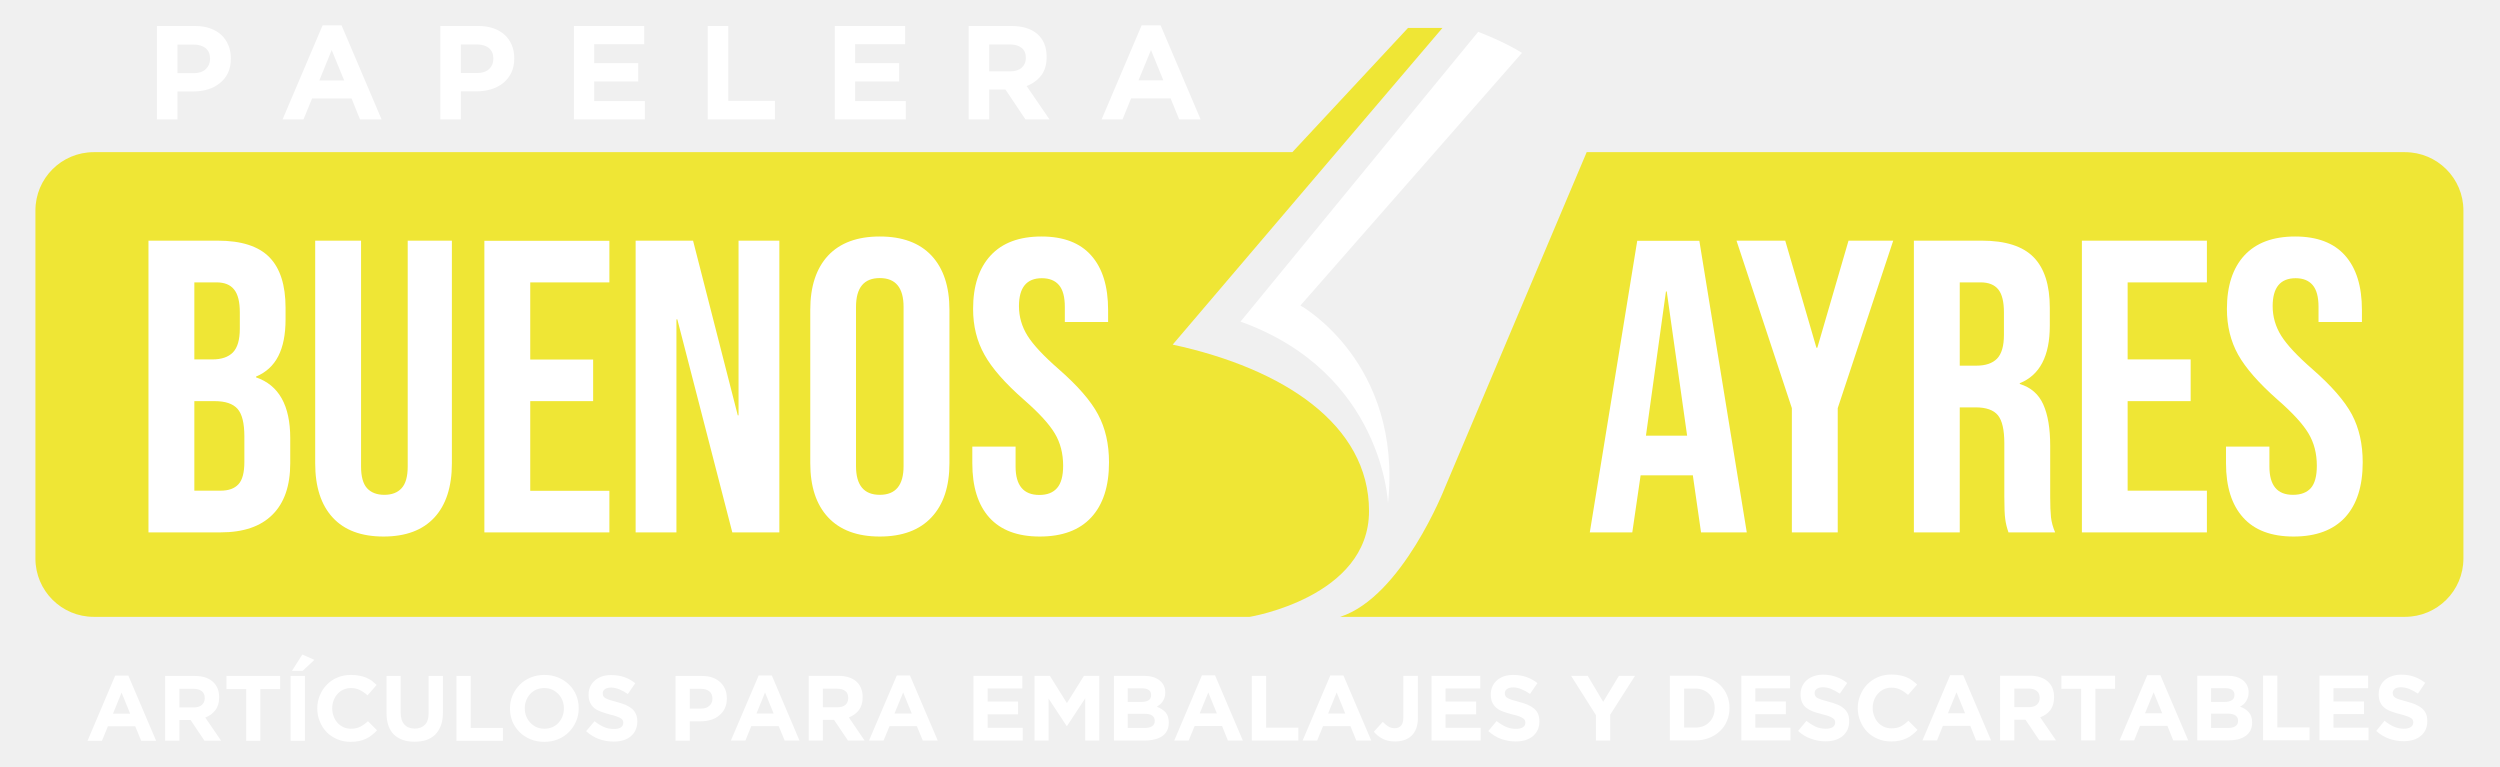
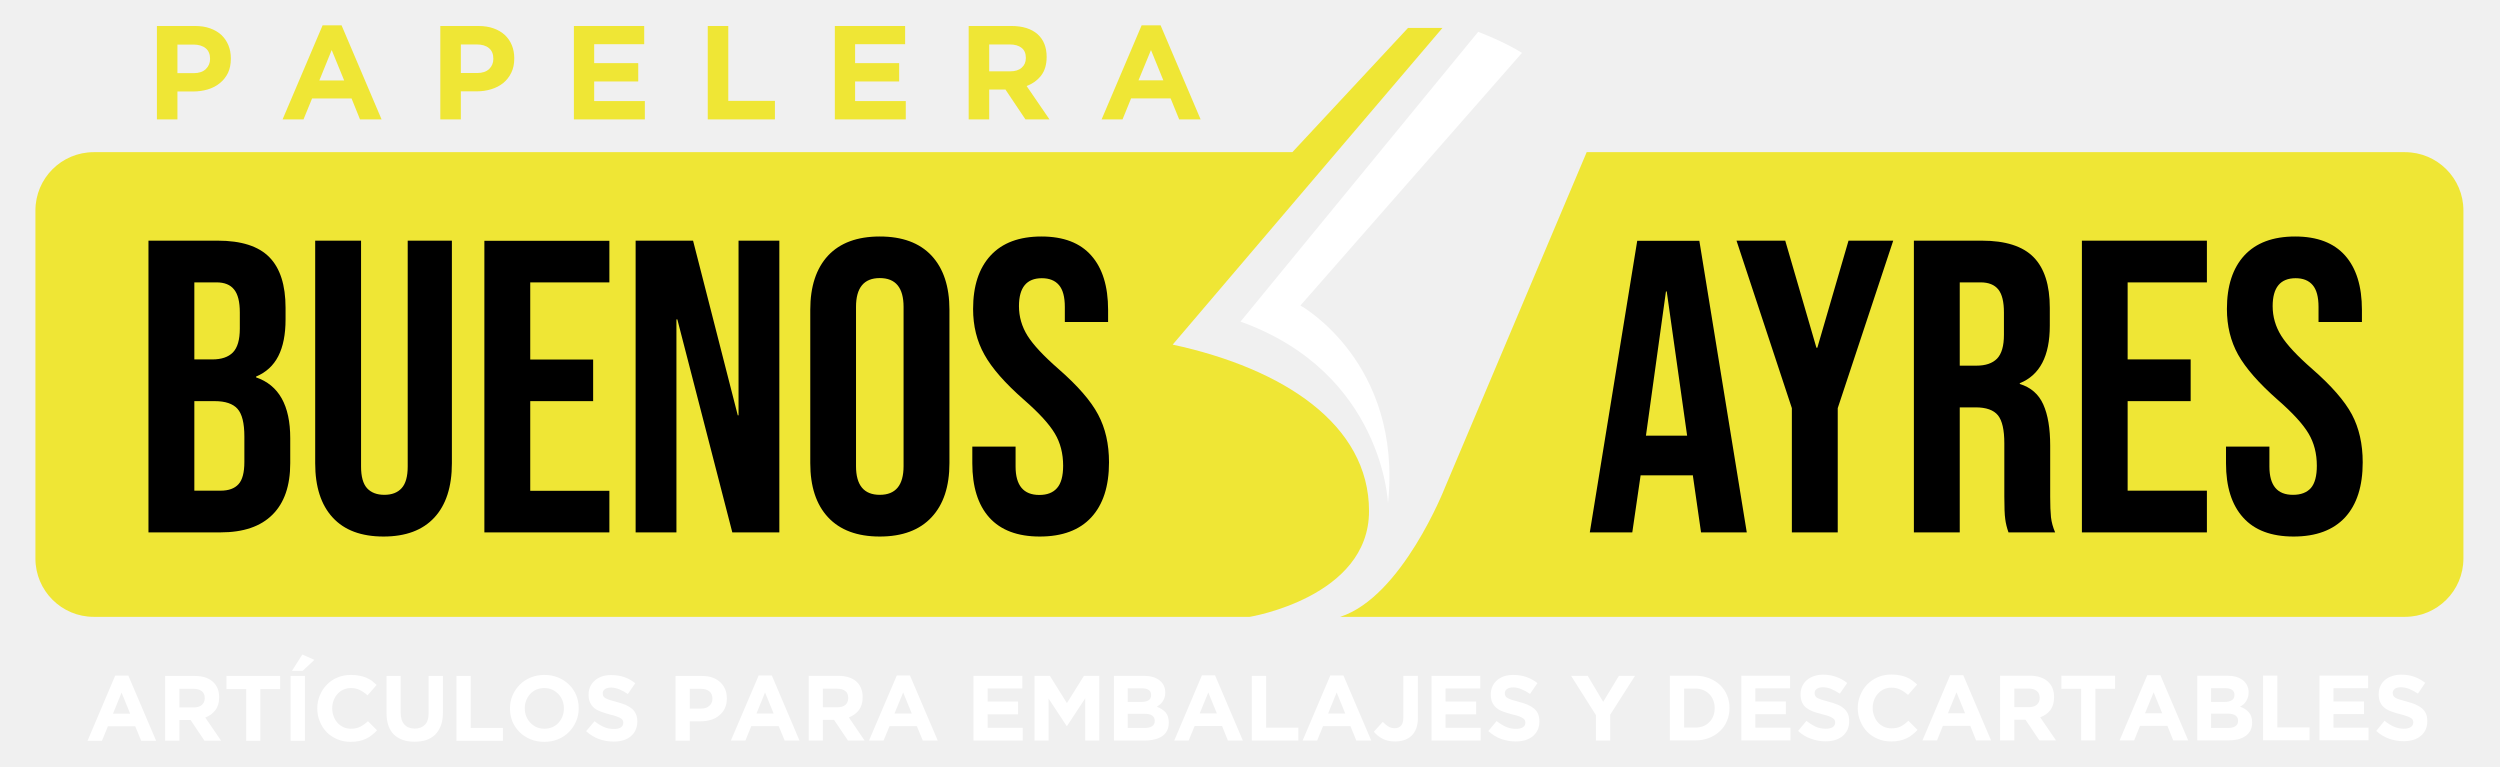
<svg xmlns="http://www.w3.org/2000/svg" version="1.2" viewBox="0 0 1920 590" width="300" height="92">
  <style>
		.s0 { fill: #ffffff } 
		.s1 { fill: #efe635 } 
+ 		.s2 { fill: #000000}
	</style>
  <g id="Capa 1">
    <g id="&lt;Group&gt;">
      <g id="&lt;Group&gt;">
        <path id="&lt;Compound Path&gt;" fill-rule="evenodd" class="s0" d="m106.7 570.1l-4.6-11.2h-21l-4.6 11.2h-11.1l21.3-50.2h10.1l21.4 50.2zm-15.1-37.1l-6.6 16.2h13.2zm63.8 37l-10.7-15.9h-8.6v15.9h-11v-49.8h22.8q8.9 0 13.8 4.3 5 4.4 5 12.1v0.2q0 6-3 9.8-2.9 3.8-7.7 5.6l12.2 17.8zm0.2-32.8q0-3.6-2.3-5.3-2.3-1.8-6.3-1.8h-10.9v14.3h11.1q4 0 6.2-1.9 2.2-2 2.2-5.2zm42.8-6.9v39.8h-10.9v-39.8h-15.2v-10.1h41.3v10.1zm23.3 39.8v-49.9h11v49.9zm1-53.8l8-12.6 9.3 4.1-9.1 8.5zm61.5 49.4q-2 1.7-4.5 2.8-2.4 1.2-5.4 1.8-2.9 0.6-6.5 0.6-5.5 0-10.2-2-4.7-2-8.1-5.4-3.4-3.5-5.3-8.2-2-4.7-2-10v-0.2q0-5.3 2-10 1.9-4.6 5.3-8.1 3.4-3.6 8.2-5.6 4.7-2 10.5-2 3.5 0 6.4 0.6 2.9 0.5 5.2 1.5 2.4 1 4.4 2.4 1.9 1.5 3.7 3.2l-7 8q-2.9-2.6-6-4.1-3-1.5-6.8-1.5-3.1 0-5.8 1.2-2.6 1.2-4.5 3.3-2 2.2-3 5-1.1 2.8-1.1 6v0.1q0 3.3 1.1 6.1 1 2.8 2.9 5 1.9 2.1 4.6 3.4 2.6 1.2 5.8 1.2 4.3 0 7.3-1.6 2.9-1.5 5.8-4.2l7 7q-1.9 2.1-4 3.7zm53.2-7.5q-1.6 4.2-4.4 7.1-2.9 2.8-6.9 4.2-4.1 1.3-9.1 1.3-10 0-15.8-5.5-5.7-5.6-5.7-16.6v-28.5h10.9v28.2q0 6.1 2.9 9.2 2.8 3.1 7.9 3.1 5 0 7.9-3 2.8-2.9 2.8-8.9v-28.6h11v28.2q0 5.6-1.5 9.8zm11.9 11.9v-49.9h11v40h24.8v9.9zm92.1-15q-2 4.7-5.5 8.2-3.5 3.6-8.4 5.6-4.8 2-10.6 2-5.8 0-10.6-2-4.9-2-8.4-5.5-3.5-3.4-5.5-8.1-1.9-4.7-1.9-10v-0.2q0-5.3 2-10 2-4.6 5.5-8.1 3.5-3.6 8.4-5.6 4.9-2 10.6-2 5.8 0 10.6 2 4.9 2 8.4 5.5 3.5 3.4 5.5 8.1 1.9 4.7 1.9 10v0.1q0 5.4-2 10zm-9.4-10q0-3.2-1.1-6-1.1-2.9-3.2-5-2-2.1-4.8-3.4-2.7-1.2-6-1.2-3.4 0-6.1 1.2-2.7 1.2-4.7 3.3-2 2.2-3.1 5-1.1 2.8-1.1 6v0.1q0 3.3 1.1 6.1 1.1 2.8 3.2 5 2 2.1 4.7 3.4 2.8 1.2 6.1 1.2 3.3 0 6.1-1.2 2.8-1.2 4.7-3.3 2-2.2 3.1-5 1.1-2.8 1.1-6zm55.1 16.8q-1.3 2.8-3.7 4.8-2.4 2-5.7 3-3.4 1-7.4 1-5.7 0-11.2-1.9-5.5-2-10-6.1l6.5-7.7q3.4 2.8 7 4.4 3.6 1.6 7.9 1.6 3.4 0 5.3-1.2 1.9-1.3 1.9-3.5v-0.1q0-1.1-0.4-1.9-0.4-0.8-1.5-1.5-1.1-0.7-3.1-1.4-2-0.8-5.1-1.5-3.8-1-6.8-2.1-3.1-1.1-5.3-2.8-2.1-1.7-3.3-4.2-1.2-2.5-1.2-6.2v-0.1q0-3.4 1.3-6.2 1.3-2.7 3.6-4.7 2.3-2 5.5-3.1 3.2-1 7-1 5.5 0 10.1 1.6 4.6 1.6 8.4 4.7l-5.7 8.3q-3.3-2.3-6.5-3.6-3.2-1.3-6.4-1.4-3.2 0.1-4.8 1.3-1.6 1.2-1.6 3.1v0.1q0 1.2 0.4 2.1 0.5 0.9 1.7 1.6 1.2 0.7 3.3 1.4 2.1 0.6 5.3 1.5 3.8 1 6.8 2.2 2.9 1.3 5 3 2 1.8 3 4.1 1.1 2.4 1.1 5.6v0.2q0 3.7-1.4 6.6zm68.7-16.7q-1.6 3.2-4.3 5.4-2.7 2.3-6.4 3.4-3.7 1.1-7.9 1.1h-8.3v14.9h-11v-49.8h20.4q4.5 0 8 1.2 3.5 1.3 6 3.6 2.4 2.2 3.8 5.4 1.3 3.2 1.3 7v0.1q0 4.4-1.6 7.7zm-9.5-7.6q0-3.7-2.4-5.6-2.4-1.9-6.5-1.9h-8.5v15.2h8.7q4.1 0 6.4-2.2 2.3-2.1 2.3-5.3zm55.6 32.3l-4.6-11.1h-21.1l-4.5 11.1h-11.2l21.4-50.1h10.1l21.3 50.1zm-15.1-37l-6.6 16.2h13.2zm63.8 37l-10.7-15.9h-8.6v15.9h-10.9v-49.8h22.7q8.9 0 13.9 4.3 4.9 4.4 4.9 12.1v0.2q0 6-2.9 9.8-3 3.8-7.7 5.6l12.1 17.8zm0.2-32.8q0-3.6-2.2-5.3-2.3-1.8-6.4-1.8h-10.9v14.3h11.1q4.1 0 6.3-1.9 2.1-2 2.1-5.2zm57.4 32.8l-4.6-11.1h-21l-4.6 11.1h-11.2l21.4-50.1h10.1l21.4 50.1zm-15.1-37l-6.7 16.2h13.3zm54.1 37v-49.8h37.6v9.7h-26.7v10.1h23.4v9.8h-23.4v10.4h27v9.8zm86 0v-32.5l-14 21.3h-0.3l-13.9-21.1v32.3h-10.8v-49.8h11.8l13.1 21 13.1-21h11.8v49.8zm63-7.7q-1.3 2.6-3.7 4.3-2.5 1.7-5.9 2.5-3.5 0.9-7.7 0.9h-23.6v-49.8h23q7.7 0 12.1 3.5 4.4 3.5 4.4 9.4v0.1q0 2.1-0.6 3.8-0.5 1.6-1.4 2.9-0.9 1.3-2 2.3-1.2 1-2.5 1.8 4.3 1.6 6.8 4.4 2.4 2.8 2.4 7.8v0.1q0 3.4-1.3 6zm-12.3-27.4q0-2.5-1.8-3.8-1.9-1.3-5.3-1.3h-10.9v10.5h10.1q3.7 0 5.8-1.2 2.1-1.3 2.1-4zm2.8 19.9q0-2.5-1.9-4-1.9-1.4-6.2-1.4h-12.7v10.9h13.1q3.6 0 5.6-1.3 2.1-1.3 2.1-4.1zm56.3 15.2l-4.5-11.2h-21.1l-4.6 11.2h-11.1l21.3-50.2h10.1l21.4 50.2zm-15.1-37l-6.6 16.1h13.2zm33.5 37v-49.8h11v39.9h24.8v9.9zm80.4 0l-4.5-11.1h-21.1l-4.5 11.1h-11.2l21.3-50.1h10.1l21.4 50.1zm-15.1-37l-6.6 16.2h13.2zm61.2 27.7q-1.2 3.3-3.6 5.6-2.3 2.2-5.5 3.3-3.3 1.1-7.2 1.1-5.9 0-9.8-2.2-4-2.2-6.5-5.3l6.9-7.6q2.1 2.3 4.3 3.6 2.2 1.3 4.8 1.3 3.1 0 4.9-1.9 1.8-2 1.8-6.3v-32.1h11.2v32.6q0 4.5-1.3 7.9zm11.8 9.3v-49.8h37.5v9.7h-26.7v10.1h23.5v9.8h-23.5v10.4h27v9.8zm81.7-8.2q-1.4 2.9-3.8 4.9-2.4 1.9-5.7 3-3.3 1-7.4 1-5.7 0-11.2-1.9-5.4-2-9.9-6.1l6.4-7.7q3.5 2.8 7.1 4.4 3.6 1.6 7.8 1.6 3.4 0 5.3-1.2 1.9-1.3 1.9-3.5v-0.1q0-1.1-0.4-1.9-0.4-0.8-1.5-1.5-1.1-0.7-3-1.5-2-0.7-5.1-1.4-3.8-1-6.9-2.1-3.1-1.1-5.2-2.8-2.1-1.7-3.3-4.2-1.2-2.5-1.2-6.2v-0.1q0-3.4 1.3-6.2 1.2-2.7 3.5-4.7 2.3-2 5.5-3.1 3.2-1 7.1-1 5.4 0 10 1.6 4.6 1.6 8.5 4.7l-5.7 8.3q-3.4-2.3-6.6-3.6-3.2-1.4-6.4-1.4-3.2 0-4.8 1.3-1.6 1.2-1.6 3.1v0.1q0 1.2 0.5 2.1 0.4 0.9 1.7 1.6 1.2 0.7 3.3 1.4 2.1 0.6 5.3 1.5 3.8 1 6.7 2.2 3 1.3 5 3 2.1 1.8 3.1 4.1 1 2.4 1 5.6v0.2q0 3.7-1.3 6.5zm55.8-11.7v19.9h-11v-19.6l-19.1-30.2h12.8l11.9 20 12.1-20h12.4zm89.9 4.7q-1.9 4.6-5.4 7.9-3.6 3.4-8.4 5.3-4.9 1.9-10.7 1.9h-19.5v-49.8h19.5q5.8 0 10.7 1.9 4.8 1.9 8.4 5.2 3.5 3.4 5.4 7.9 1.9 4.5 1.9 9.8v0.1q0 5.3-1.9 9.8zm-9.5-9.8q0-3.3-1.1-6-1.1-2.8-3.1-4.8-2-2-4.7-3.1-2.8-1.1-6.1-1.1h-8.5v30h8.5q3.3 0 6.1-1 2.7-1.1 4.7-3.1 2-2 3.1-4.7 1.1-2.7 1.1-6zm20.5 24.9v-49.8h37.5v9.7h-26.7v10.1h23.5v9.8h-23.5v10.4h27v9.8zm81.7-8.2q-1.4 2.9-3.8 4.9-2.4 1.9-5.7 3-3.3 1-7.4 1-5.7 0-11.2-2-5.5-1.9-9.9-6l6.4-7.7q3.5 2.7 7 4.4 3.6 1.6 7.9 1.6 3.4 0 5.3-1.2 1.9-1.3 1.9-3.5v-0.1q0-1.1-0.4-1.9-0.4-0.8-1.5-1.5-1.1-0.8-3.1-1.5-1.9-0.7-5.1-1.5-3.7-0.9-6.8-2-3.1-1.2-5.2-2.8-2.2-1.7-3.3-4.2-1.2-2.5-1.2-6.2v-0.1q0-3.5 1.3-6.2 1.2-2.7 3.5-4.7 2.3-2 5.5-3.1 3.2-1.1 7-1.1 5.5 0 10.1 1.7 4.6 1.6 8.5 4.7l-5.7 8.2q-3.4-2.2-6.6-3.6-3.2-1.3-6.4-1.3-3.2 0-4.8 1.3-1.6 1.2-1.6 3.1v0.1q0 1.2 0.5 2.1 0.4 0.9 1.6 1.6 1.3 0.7 3.4 1.4 2.1 0.6 5.3 1.5 3.8 1 6.7 2.2 3 1.2 5 3 2 1.7 3.1 4.1 1 2.3 1 5.6v0.1q0 3.7-1.3 6.6zm49.9 3.8q-2 1.7-4.5 2.8-2.4 1.2-5.4 1.8-2.9 0.6-6.5 0.6-5.5 0-10.2-2-4.7-2-8.1-5.4-3.4-3.5-5.3-8.2-2-4.7-2-10v-0.1q0-5.4 2-10 1.9-4.7 5.3-8.2 3.4-3.5 8.2-5.6 4.7-2 10.5-2 3.5 0 6.4 0.6 2.9 0.5 5.2 1.5 2.4 1 4.4 2.5 1.9 1.4 3.7 3.1l-7 8q-2.9-2.6-6-4.1-3-1.5-6.8-1.5-3.1 0-5.8 1.2-2.6 1.2-4.5 3.4-2 2.1-3 4.9-1.1 2.8-1.1 6v0.2q0 3.2 1.1 6 1 2.9 2.9 5 1.9 2.1 4.6 3.4 2.6 1.2 5.8 1.2 4.3 0 7.3-1.5 2.9-1.6 5.8-4.3l7 7q-1.9 2.1-4 3.7zm49.1 4.4l-4.5-11.2h-21.1l-4.5 11.2h-11.2l21.3-50.2h10.1l21.4 50.2zm-15.1-37l-6.6 16.1h13.2zm63.8 37l-10.7-15.9h-8.6v15.9h-11v-49.8h22.8q8.9 0 13.9 4.4 4.9 4.3 4.9 12.1v0.1q0 6-2.9 9.9-3 3.8-7.8 5.5l12.2 17.8zm0.2-32.8q0-3.5-2.3-5.3-2.2-1.8-6.3-1.8h-10.9v14.3h11.1q4.1 0 6.2-1.9 2.2-1.9 2.2-5.1zm42.9-6.9v39.7h-11v-39.7h-15.2v-10.1h41.3v10.1zm59.9 39.7l-4.5-11.2h-21.1l-4.5 11.2h-11.2l21.3-50.2h10.1l21.4 50.2zm-15.1-37l-6.6 16.1h13.2zm74.5 29.3q-1.3 2.6-3.8 4.3-2.4 1.7-5.8 2.6-3.5 0.8-7.7 0.8h-23.6v-49.8h23q7.7 0 12.1 3.5 4.4 3.5 4.4 9.4v0.1q0 2.2-0.6 3.8-0.5 1.6-1.4 3-0.9 1.3-2 2.3-1.2 1-2.6 1.7 4.4 1.6 6.8 4.4 2.5 2.8 2.5 7.8v0.2q0 3.4-1.3 5.9zm-12.3-27.4q0-2.4-1.8-3.8-1.9-1.3-5.4-1.3h-10.8v10.6h10.1q3.7 0 5.8-1.3 2.1-1.2 2.1-4zm2.8 19.9q0-2.5-1.9-3.9-1.9-1.5-6.2-1.5h-12.7v11h13.1q3.6 0 5.6-1.3 2.1-1.4 2.1-4.1zm19.2 15.1v-49.8h11v39.9h24.8v9.9zm43.4 0v-49.8h37.5v9.7h-26.7v10.2h23.5v9.7h-23.5v10.5h27v9.7zm81.7-8.1q-1.4 2.9-3.8 4.8-2.4 2-5.7 3-3.4 1-7.4 1-5.7 0-11.2-1.9-5.5-2-9.9-6l6.4-7.8q3.4 2.8 7 4.4 3.6 1.7 7.9 1.7 3.4 0 5.3-1.3 1.9-1.2 1.9-3.4v-0.2q0-1.1-0.4-1.9-0.4-0.8-1.5-1.5-1.1-0.7-3.1-1.4-1.9-0.7-5.1-1.5-3.7-0.9-6.8-2.1-3.1-1.1-5.2-2.8-2.2-1.7-3.3-4.2-1.2-2.5-1.2-6.2v-0.1q0-3.4 1.3-6.2 1.2-2.7 3.5-4.7 2.3-2 5.5-3 3.2-1.1 7-1.1 5.5 0 10.1 1.6 4.6 1.7 8.4 4.7l-5.6 8.3q-3.4-2.3-6.6-3.6-3.2-1.3-6.4-1.3-3.2 0-4.8 1.2-1.6 1.3-1.6 3.1v0.1q0 1.3 0.5 2.1 0.4 0.9 1.6 1.6 1.2 0.8 3.4 1.4 2.1 0.6 5.3 1.5 3.8 1 6.7 2.2 3 1.3 5 3 2 1.8 3.1 4.1 1 2.4 1 5.6v0.2q0 3.7-1.3 6.6z" />
      </g>
      <g id="&lt;Group&gt;">
-         <path id="&lt;Compound Path&gt;" fill-rule="evenodd" class="s0" d="m173.5 56.1q-2.3 4.7-6.3 7.9-3.9 3.2-9.2 4.8-5.3 1.6-11.4 1.6h-12v21.5h-15.8v-71.9h29.4q6.5 0 11.5 1.8 5.1 1.8 8.7 5.1 3.5 3.3 5.4 7.9 1.9 4.6 1.9 10.1v0.2q0 6.3-2.2 11zm-13.8-10.9q0-5.3-3.4-8.1-3.5-2.8-9.4-2.8h-12.3v22h12.6q5.9 0 9.2-3.1 3.3-3.2 3.3-7.8zm115.4 46.7l-6.5-16.1h-30.4l-6.6 16.1h-16.1l30.8-72.4h14.6l30.8 72.4zm-21.8-53.4l-9.5 23.4h19.1zm138.2 17.5q-2.3 4.7-6.2 7.9-4 3.2-9.3 4.8-5.2 1.6-11.3 1.6h-12v21.6h-15.8v-71.9h29.3q6.5 0 11.6 1.8 5.1 1.8 8.6 5 3.6 3.3 5.5 7.9 1.9 4.6 1.9 10.1v0.2q0 6.3-2.3 11zm-13.8-10.9q0-5.3-3.4-8.1-3.4-2.8-9.4-2.8h-12.2v22h12.5q6 0 9.3-3.1 3.2-3.1 3.2-7.8zm62 46.8v-71.9h54.1v14h-38.5v14.6h33.9v14.1h-33.9v15.1h39v14.1zm103 0v-71.9h15.8v57.6h35.9v14.3zm97.8 0v-71.9h54.1v14h-38.5v14.6h33.9v14.1h-33.9v15.1h39v14.1zm146.7 0l-15.4-23h-12.5v23h-15.8v-71.9h32.9q12.8 0 20 6.2 7.1 6.3 7.1 17.5v0.2q0 8.7-4.2 14.2-4.3 5.5-11.2 8.1l17.6 25.7zm0.3-47.4q0-5.1-3.3-7.7-3.3-2.6-9.1-2.6h-15.8v20.7h16.1q5.8 0 8.9-2.8 3.2-2.8 3.2-7.4zm118 47.4l-6.6-16.2h-30.4l-6.6 16.2h-16.1l30.8-72.4h14.6l30.8 72.4zm-21.7-53.4l-9.6 23.3h19.1z" />
+         <path id="&lt;Compound Path&gt;" fill-rule="evenodd" class="s1" d="m173.5 56.1q-2.3 4.7-6.3 7.9-3.9 3.2-9.2 4.8-5.3 1.6-11.4 1.6h-12v21.5h-15.8v-71.9h29.4q6.5 0 11.5 1.8 5.1 1.8 8.7 5.1 3.5 3.3 5.4 7.9 1.9 4.6 1.9 10.1v0.2q0 6.3-2.2 11zm-13.8-10.9q0-5.3-3.4-8.1-3.5-2.8-9.4-2.8h-12.3v22h12.6q5.9 0 9.2-3.1 3.3-3.2 3.3-7.8zm115.4 46.7l-6.5-16.1h-30.4l-6.6 16.1h-16.1l30.8-72.4h14.6l30.8 72.4zm-21.8-53.4l-9.5 23.4h19.1zm138.2 17.5q-2.3 4.7-6.2 7.9-4 3.2-9.3 4.8-5.2 1.6-11.3 1.6h-12v21.6h-15.8v-71.9h29.3q6.5 0 11.6 1.8 5.1 1.8 8.6 5 3.6 3.3 5.5 7.9 1.9 4.6 1.9 10.1v0.2q0 6.3-2.3 11zm-13.8-10.9q0-5.3-3.4-8.1-3.4-2.8-9.4-2.8h-12.2v22h12.5q6 0 9.3-3.1 3.2-3.1 3.2-7.8zm62 46.8v-71.9h54.1v14h-38.5v14.6h33.9v14.1h-33.9v15.1h39v14.1zm103 0v-71.9h15.8v57.6h35.9v14.3zm97.8 0v-71.9h54.1v14h-38.5v14.6h33.9v14.1h-33.9v15.1h39v14.1zm146.7 0l-15.4-23h-12.5v23h-15.8v-71.9h32.9q12.8 0 20 6.2 7.1 6.3 7.1 17.5v0.2q0 8.7-4.2 14.2-4.3 5.5-11.2 8.1l17.6 25.7zm0.3-47.4q0-5.1-3.3-7.7-3.3-2.6-9.1-2.6h-15.8v20.7h16.1q5.8 0 8.9-2.8 3.2-2.8 3.2-7.4zm118 47.4l-6.6-16.2h-30.4l-6.6 16.2h-16.1l30.8-72.4h14.6l30.8 72.4zm-21.7-53.4l-9.6 23.3h19.1z" />
      </g>
      <path id="&lt;Path&gt;" class="s0" d="m952.7 247.5l182.9-223c0 0 20 7.5 33.7 16.2l-170.5 194.4c0 0 78.7 43.6 67.4 152.2 0 0-3.7-100.4-113.5-139.8z" />
      <g id="&lt;Group&gt;">
        <path id="&lt;Path&gt;" class="s1" d="m1051.6 393.3c0-66.5-65.6-109.6-151.1-128.1l207.6-243.7h-26.5l-89 95.6h-366-10.3-546.1c-24.8 0-44.9 20.1-44.9 44.9v267.8c0 24.8 20.1 44.9 44.9 44.9h515.2 41.2 333.2c0 0 91.8-15 91.8-81.4z" />
      </g>
-       <path id="&lt;Path&gt;" fill-rule="evenodd" class="s0" d="m345.8 356.5q0 27.2-13.5 41.8-13.5 14.6-39.1 14.6-25.7 0-39.1-14.6-13.5-14.6-13.5-41.8v-171.3h35.3v173.8q0 11.6 4.6 16.7 4.7 5.1 13.3 5.1 8.7 0 13.3-5.1 4.7-5.1 4.7-16.7v-173.8h34zm121.2-139.2h-60.9v59.4h48.4v32h-48.4v69h60.9v32h-96.2v-224.4h96.2zm130.8 192.4h-36.2l-42.3-163.9h-0.7v163.9h-31.4v-224.5h44.2l34.4 134.4h0.6v-134.4h31.4zm240-11.5q-13.6 14.7-39.6 14.7-25.6 0-38.8-14.6-13.1-14.6-13.1-41.8v-12.8h33.3v15.3q0 21.9 18.3 21.9 9 0 13.6-5.3 4.7-5.3 4.7-17.2 0-14.1-6.4-24.8-6.4-10.8-23.7-25.9-21.9-19.2-30.5-34.8-8.7-15.5-8.7-35.1 0-26.6 13.5-41.2 13.5-14.6 39.1-14.6 25.4 0 38.3 14.6 13 14.6 13 41.9v9.3h-33.3v-11.6q0-11.5-4.5-16.8-4.5-5.3-13.2-5.3-17.6 0-17.6 21.5 0 12.2 6.6 22.8 6.6 10.5 23.9 25.6 22.1 19.3 30.4 35 8.4 15.7 8.4 36.8 0 27.6-13.7 42.4zm-616.4-61v19.3q0 26-13.7 39.6-13.6 13.6-39.9 13.6h-55.5v-224.5h53.3q27.2 0 39.7 12.7 12.5 12.7 12.5 39v8.9q0 17.4-5.6 28.3-5.6 10.9-17.1 15.7v0.6q26.3 9 26.3 46.8zm-73.8-60.6h13.8q10.6 0 15.9-5.4 5.3-5.5 5.3-18.3v-12.5q0-12.2-4.4-17.6-4.3-5.5-13.6-5.5h-17zm38.5 59.3q0-15.4-5.3-21.3-5.3-5.9-17.5-5.9h-15.7v68.9h20.2q9.3 0 13.8-5 4.5-4.9 4.5-17.1zm542.6-97.5v118q0 27-13.8 41.7-13.8 14.8-39.8 14.8-26 0-39.8-14.8-13.7-14.7-13.7-41.7v-118q0-26.9 13.7-41.7 13.8-14.7 39.8-14.7 26 0 39.8 14.7 13.8 14.8 13.8 41.7zm-35.3-2.2q0-22.2-18.3-22.2-18.3 0-18.3 22.2v122.5q0 22.1 18.3 22.1 18.3 0 18.3-22.1z" />
+       <path id="&lt;Path&gt;" fill-rule="evenodd" class="s2" d="m345.8 356.5q0 27.2-13.5 41.8-13.5 14.6-39.1 14.6-25.7 0-39.1-14.6-13.5-14.6-13.5-41.8v-171.3h35.3v173.8q0 11.6 4.6 16.7 4.7 5.1 13.3 5.1 8.7 0 13.3-5.1 4.7-5.1 4.7-16.7v-173.8h34zm121.2-139.2h-60.9v59.4h48.4v32h-48.4v69h60.9v32h-96.2v-224.4h96.2zm130.8 192.4h-36.2l-42.3-163.9h-0.7v163.9h-31.4v-224.5h44.2l34.4 134.4h0.6v-134.4h31.4zm240-11.5q-13.6 14.7-39.6 14.7-25.6 0-38.8-14.6-13.1-14.6-13.1-41.8v-12.8h33.3v15.3q0 21.9 18.3 21.9 9 0 13.6-5.3 4.7-5.3 4.7-17.2 0-14.1-6.4-24.8-6.4-10.8-23.7-25.9-21.9-19.2-30.5-34.8-8.7-15.5-8.7-35.1 0-26.6 13.5-41.2 13.5-14.6 39.1-14.6 25.4 0 38.3 14.6 13 14.6 13 41.9v9.3h-33.3v-11.6q0-11.5-4.5-16.8-4.5-5.3-13.2-5.3-17.6 0-17.6 21.5 0 12.2 6.6 22.8 6.6 10.5 23.9 25.6 22.1 19.3 30.4 35 8.4 15.7 8.4 36.8 0 27.6-13.7 42.4zm-616.4-61v19.3q0 26-13.7 39.6-13.6 13.6-39.9 13.6h-55.5v-224.5h53.3q27.2 0 39.7 12.7 12.5 12.7 12.5 39v8.9q0 17.4-5.6 28.3-5.6 10.9-17.1 15.7v0.6q26.3 9 26.3 46.8zm-73.8-60.6h13.8q10.6 0 15.9-5.4 5.3-5.5 5.3-18.3v-12.5q0-12.2-4.4-17.6-4.3-5.5-13.6-5.5h-17zm38.5 59.3q0-15.4-5.3-21.3-5.3-5.9-17.5-5.9h-15.7v68.9h20.2q9.3 0 13.8-5 4.5-4.9 4.5-17.1zm542.6-97.5v118q0 27-13.8 41.7-13.8 14.8-39.8 14.8-26 0-39.8-14.8-13.7-14.7-13.7-41.7v-118q0-26.9 13.7-41.7 13.8-14.7 39.8-14.7 26 0 39.8 14.7 13.8 14.8 13.8 41.7zm-35.3-2.2q0-22.2-18.3-22.2-18.3 0-18.3 22.2v122.5q0 22.1 18.3 22.1 18.3 0 18.3-22.1z" />
      <g id="&lt;Group&gt;">
        <path id="&lt;Path&gt;" class="s1" d="m1848.8 117.1h-417.5-6.2-206l-109.2 258.4c0 0-32.8 83.8-80.5 99.2h395.7 4 226.6 193.1c24.9 0 45-20.1 45-44.9v-267.8c0-24.8-20.1-44.9-45-44.9z" />
      </g>
-       <path id="&lt;Path&gt;" fill-rule="evenodd" class="s0" d="m1412.3 314.1v95.6h-35.3v-95.6l-42.6-128.9h37.5l24 82.4h0.7l24-82.4h34.4zm284.1-96.8h-61v59.3h48.5v32.1h-48.5v68.9h61v32.1h-96.2v-224.5h96.2zm106.3 180.9q-13.7 14.7-39.6 14.7-25.7 0-38.8-14.6-13.2-14.6-13.2-41.8v-12.8h33.4v15.3q0 21.9 18.2 21.8 9 0 13.7-5.2 4.6-5.3 4.6-17.2 0-14.1-6.4-24.8-6.4-10.8-23.7-25.9-21.8-19.2-30.5-34.8-8.6-15.5-8.6-35.1 0-26.6 13.4-41.2 13.5-14.6 39.1-14.6 25.4 0 38.4 14.6 13 14.6 13 41.9v9.3h-33.4v-11.6q0-11.5-4.5-16.8-4.5-5.3-13.1-5.3-17.7 0-17.7 21.5 0 12.2 6.6 22.8 6.6 10.5 23.9 25.6 22.1 19.3 30.5 35 8.3 15.7 8.3 36.8 0 27.6-13.6 42.4zm-223.1 11.5h-35.9q-1.9-5.4-2.5-10.3-0.7-4.8-0.7-17.3v-41q0-15.4-4.9-21.5-5-6.1-17.2-6.1h-12.2v96.2h-35.3v-224.5h52.3q27.3 0 39.8 12.7 12.5 12.7 12.5 39v13.8q0 34.9-23.1 44.2v0.6q12.8 3.9 18.1 15.8 5.3 11.8 5.3 31.7v39.5q0 9.6 0.6 15.5 0.7 5.9 3.2 11.7zm-39.4-169.3q0-12.2-4.3-17.6-4.4-5.5-13.7-5.5h-16v64.1h12.8q10.6 0 15.9-5.4 5.3-5.5 5.3-18.3zm-197.9 169.3h-35.2l-6.4-44.5v0.6h-40.1l-6.4 43.9h-32.7l36.5-224.4h47.8zm-45.9-74.4l-15.7-111h-0.6l-15.4 111z" />
+       <path id="&lt;Path&gt;" fill-rule="evenodd" class="s2" d="m1412.3 314.1v95.6h-35.3v-95.6l-42.6-128.9h37.5l24 82.4h0.7l24-82.4h34.4zm284.1-96.8h-61v59.3h48.5v32.1h-48.5v68.9h61v32.1h-96.2v-224.5h96.2zm106.3 180.9q-13.7 14.7-39.6 14.7-25.7 0-38.8-14.6-13.2-14.6-13.2-41.8v-12.8h33.4v15.3q0 21.9 18.2 21.8 9 0 13.7-5.2 4.6-5.3 4.6-17.2 0-14.1-6.4-24.8-6.4-10.8-23.7-25.9-21.8-19.2-30.5-34.8-8.6-15.5-8.6-35.1 0-26.6 13.4-41.2 13.5-14.6 39.1-14.6 25.4 0 38.4 14.6 13 14.6 13 41.9v9.3h-33.4v-11.6q0-11.5-4.5-16.8-4.5-5.3-13.1-5.3-17.7 0-17.7 21.5 0 12.2 6.6 22.8 6.6 10.5 23.9 25.6 22.1 19.3 30.5 35 8.3 15.7 8.3 36.8 0 27.6-13.6 42.4zm-223.1 11.5h-35.9q-1.9-5.4-2.5-10.3-0.7-4.8-0.7-17.3v-41q0-15.4-4.9-21.5-5-6.1-17.2-6.1h-12.2v96.2h-35.3v-224.5h52.3q27.3 0 39.8 12.7 12.5 12.7 12.5 39v13.8q0 34.9-23.1 44.2v0.6q12.8 3.9 18.1 15.8 5.3 11.8 5.3 31.7v39.5q0 9.6 0.6 15.5 0.7 5.9 3.2 11.7zm-39.4-169.3q0-12.2-4.3-17.6-4.4-5.5-13.7-5.5h-16v64.1h12.8q10.6 0 15.9-5.4 5.3-5.5 5.3-18.3zm-197.9 169.3h-35.2l-6.4-44.5v0.6h-40.1l-6.4 43.9h-32.7l36.5-224.4h47.8zm-45.9-74.4l-15.7-111h-0.6l-15.4 111z" />
    </g>
  </g>
</svg>
